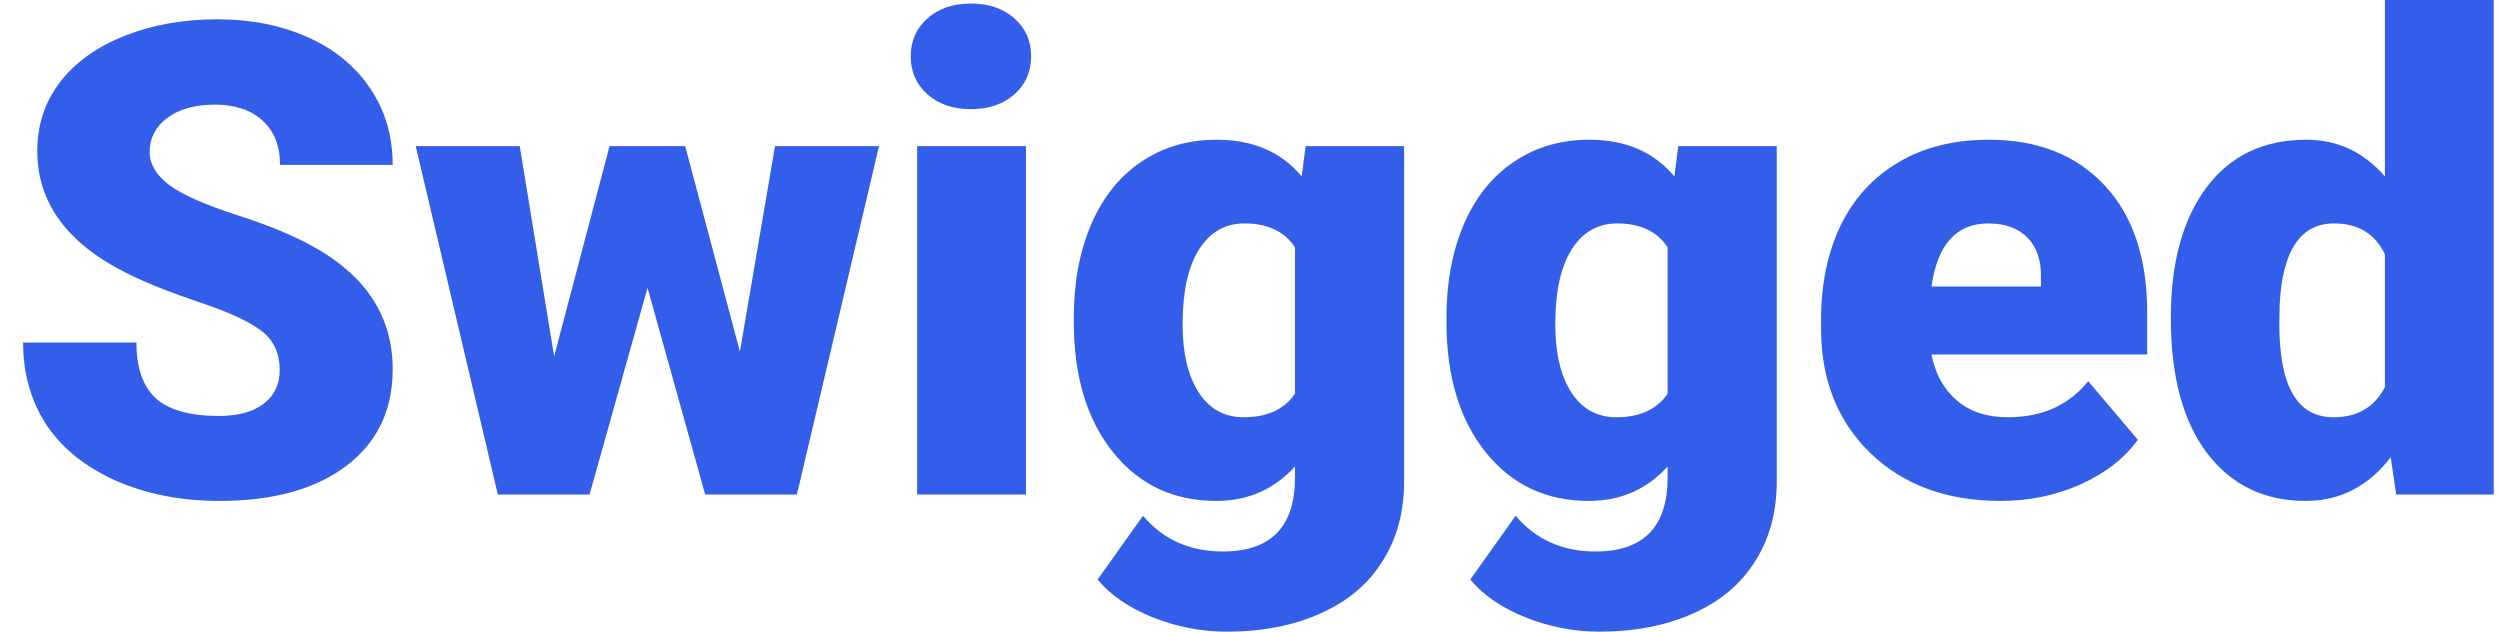
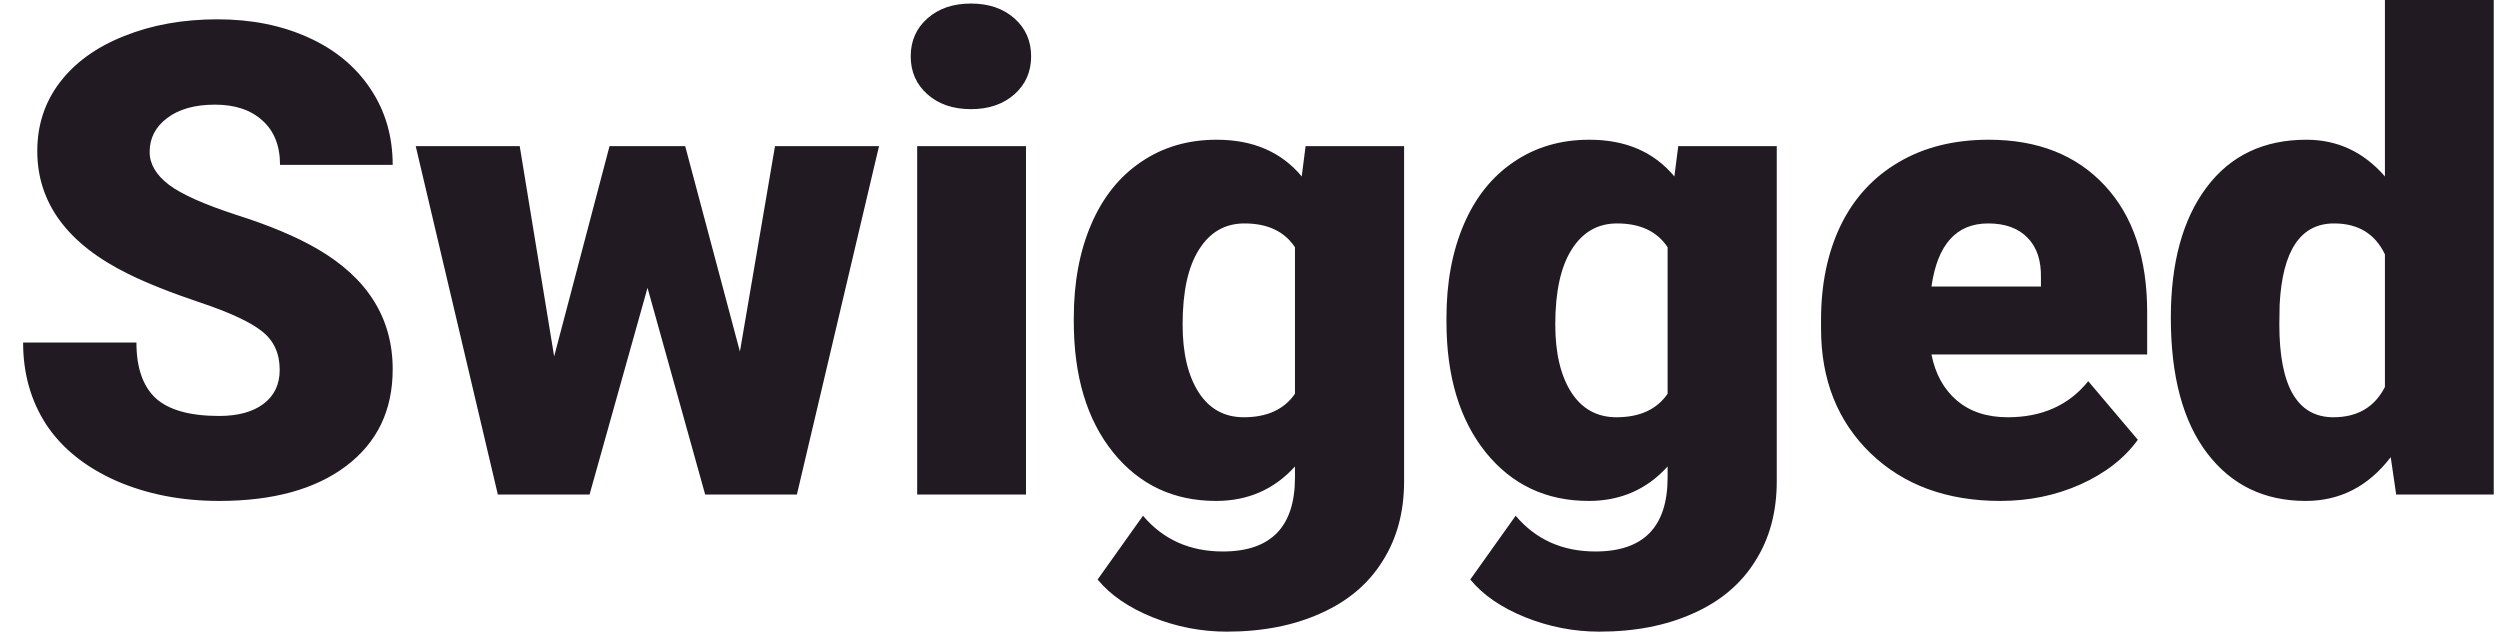
<svg xmlns="http://www.w3.org/2000/svg" width="91" height="23" viewBox="0 0 91 23" fill="none">
-   <path d="M10.181 13.465C10.181 12.863 9.966 12.395 9.536 12.059C9.115 11.723 8.368 11.375 7.298 11.016C6.228 10.656 5.353 10.309 4.673 9.973C2.462 8.887 1.357 7.395 1.357 5.496C1.357 4.551 1.63 3.719 2.177 3C2.732 2.273 3.513 1.711 4.521 1.312C5.529 0.906 6.661 0.703 7.919 0.703C9.146 0.703 10.243 0.922 11.212 1.359C12.189 1.797 12.947 2.422 13.486 3.234C14.025 4.039 14.294 4.961 14.294 6H10.193C10.193 5.305 9.978 4.766 9.548 4.383C9.126 4 8.552 3.809 7.825 3.809C7.091 3.809 6.509 3.973 6.079 4.301C5.657 4.621 5.447 5.031 5.447 5.531C5.447 5.969 5.681 6.367 6.15 6.727C6.618 7.078 7.443 7.445 8.622 7.828C9.802 8.203 10.771 8.609 11.529 9.047C13.372 10.109 14.294 11.574 14.294 13.441C14.294 14.934 13.732 16.105 12.607 16.957C11.482 17.809 9.939 18.234 7.978 18.234C6.595 18.234 5.341 17.988 4.216 17.496C3.099 16.996 2.255 16.316 1.685 15.457C1.122 14.59 0.841 13.594 0.841 12.469H4.966C4.966 13.383 5.2 14.059 5.669 14.496C6.146 14.926 6.915 15.141 7.978 15.141C8.658 15.141 9.193 14.996 9.583 14.707C9.982 14.41 10.181 13.996 10.181 13.465ZM26.933 12.797L28.21 5.32H31.996L29.007 18H25.668L23.57 10.477L21.46 18H18.121L15.132 5.32H18.918L20.171 12.973L22.187 5.32H24.941L26.933 12.797ZM37.346 18H33.385V5.32H37.346V18ZM33.15 2.051C33.15 1.488 33.353 1.027 33.76 0.668C34.166 0.309 34.693 0.129 35.342 0.129C35.99 0.129 36.517 0.309 36.924 0.668C37.33 1.027 37.533 1.488 37.533 2.051C37.533 2.613 37.33 3.074 36.924 3.434C36.517 3.793 35.99 3.973 35.342 3.973C34.693 3.973 34.166 3.793 33.76 3.434C33.353 3.074 33.15 2.613 33.15 2.051ZM39.086 11.566C39.086 10.285 39.297 9.152 39.719 8.168C40.141 7.184 40.746 6.426 41.535 5.895C42.324 5.355 43.242 5.086 44.289 5.086C45.609 5.086 46.641 5.531 47.383 6.422L47.523 5.32H51.109V17.52C51.109 18.637 50.848 19.605 50.324 20.426C49.809 21.254 49.059 21.887 48.074 22.324C47.09 22.77 45.949 22.992 44.652 22.992C43.723 22.992 42.82 22.816 41.945 22.465C41.078 22.113 40.414 21.656 39.953 21.094L41.605 18.773C42.34 19.641 43.309 20.074 44.512 20.074C46.262 20.074 47.137 19.176 47.137 17.379V16.98C46.379 17.816 45.422 18.234 44.266 18.234C42.719 18.234 41.469 17.645 40.516 16.465C39.562 15.277 39.086 13.691 39.086 11.707V11.566ZM43.047 11.812C43.047 12.852 43.242 13.676 43.633 14.285C44.023 14.887 44.57 15.188 45.273 15.188C46.125 15.188 46.746 14.902 47.137 14.332V9C46.754 8.422 46.141 8.133 45.297 8.133C44.594 8.133 44.043 8.449 43.645 9.082C43.246 9.707 43.047 10.617 43.047 11.812ZM52.651 11.566C52.651 10.285 52.862 9.152 53.283 8.168C53.705 7.184 54.311 6.426 55.1 5.895C55.889 5.355 56.807 5.086 57.854 5.086C59.174 5.086 60.205 5.531 60.947 6.422L61.088 5.32H64.674V17.52C64.674 18.637 64.412 19.605 63.889 20.426C63.373 21.254 62.623 21.887 61.639 22.324C60.654 22.77 59.514 22.992 58.217 22.992C57.287 22.992 56.385 22.816 55.51 22.465C54.643 22.113 53.979 21.656 53.518 21.094L55.17 18.773C55.904 19.641 56.873 20.074 58.076 20.074C59.826 20.074 60.701 19.176 60.701 17.379V16.98C59.944 17.816 58.987 18.234 57.83 18.234C56.283 18.234 55.033 17.645 54.08 16.465C53.127 15.277 52.651 13.691 52.651 11.707V11.566ZM56.612 11.812C56.612 12.852 56.807 13.676 57.197 14.285C57.588 14.887 58.135 15.188 58.838 15.188C59.69 15.188 60.311 14.902 60.701 14.332V9C60.319 8.422 59.705 8.133 58.862 8.133C58.158 8.133 57.608 8.449 57.209 9.082C56.811 9.707 56.612 10.617 56.612 11.812ZM72.813 18.234C70.868 18.234 69.293 17.656 68.09 16.5C66.887 15.336 66.286 13.824 66.286 11.965V11.637C66.286 10.34 66.524 9.195 67.001 8.203C67.485 7.211 68.188 6.445 69.11 5.906C70.032 5.359 71.126 5.086 72.391 5.086C74.172 5.086 75.579 5.641 76.61 6.75C77.641 7.852 78.157 9.391 78.157 11.367V12.902H70.305C70.446 13.613 70.754 14.172 71.231 14.578C71.707 14.984 72.325 15.188 73.082 15.188C74.332 15.188 75.309 14.75 76.012 13.875L77.817 16.008C77.325 16.688 76.626 17.23 75.719 17.637C74.821 18.035 73.852 18.234 72.813 18.234ZM72.368 8.133C71.211 8.133 70.524 8.898 70.305 10.43H74.29V10.125C74.305 9.492 74.145 9.004 73.809 8.66C73.473 8.309 72.993 8.133 72.368 8.133ZM79.018 11.566C79.018 9.559 79.452 7.977 80.319 6.82C81.186 5.664 82.397 5.086 83.952 5.086C85.085 5.086 86.038 5.531 86.811 6.422V0H90.772V18H87.221L87.022 16.641C86.21 17.703 85.178 18.234 83.928 18.234C82.421 18.234 81.225 17.656 80.343 16.5C79.46 15.344 79.018 13.699 79.018 11.566ZM82.968 11.812C82.968 14.062 83.624 15.188 84.936 15.188C85.811 15.188 86.436 14.82 86.811 14.086V9.258C86.452 8.508 85.835 8.133 84.96 8.133C83.741 8.133 83.081 9.117 82.979 11.086L82.968 11.812Z" fill="#335EEA" />
+   <path d="M10.181 13.465C10.181 12.863 9.966 12.395 9.536 12.059C9.115 11.723 8.368 11.375 7.298 11.016C6.228 10.656 5.353 10.309 4.673 9.973C2.462 8.887 1.357 7.395 1.357 5.496C1.357 4.551 1.63 3.719 2.177 3C2.732 2.273 3.513 1.711 4.521 1.312C5.529 0.906 6.661 0.703 7.919 0.703C9.146 0.703 10.243 0.922 11.212 1.359C12.189 1.797 12.947 2.422 13.486 3.234C14.025 4.039 14.294 4.961 14.294 6H10.193C10.193 5.305 9.978 4.766 9.548 4.383C9.126 4 8.552 3.809 7.825 3.809C7.091 3.809 6.509 3.973 6.079 4.301C5.657 4.621 5.447 5.031 5.447 5.531C5.447 5.969 5.681 6.367 6.15 6.727C6.618 7.078 7.443 7.445 8.622 7.828C9.802 8.203 10.771 8.609 11.529 9.047C13.372 10.109 14.294 11.574 14.294 13.441C14.294 14.934 13.732 16.105 12.607 16.957C11.482 17.809 9.939 18.234 7.978 18.234C6.595 18.234 5.341 17.988 4.216 17.496C3.099 16.996 2.255 16.316 1.685 15.457C1.122 14.59 0.841 13.594 0.841 12.469H4.966C4.966 13.383 5.2 14.059 5.669 14.496C6.146 14.926 6.915 15.141 7.978 15.141C8.658 15.141 9.193 14.996 9.583 14.707C9.982 14.41 10.181 13.996 10.181 13.465ZM26.933 12.797L28.21 5.32H31.996L29.007 18H25.668L23.57 10.477L21.46 18H18.121L15.132 5.32H18.918L20.171 12.973L22.187 5.32H24.941L26.933 12.797ZM37.346 18H33.385V5.32H37.346V18ZM33.15 2.051C33.15 1.488 33.353 1.027 33.76 0.668C34.166 0.309 34.693 0.129 35.342 0.129C35.99 0.129 36.517 0.309 36.924 0.668C37.33 1.027 37.533 1.488 37.533 2.051C37.533 2.613 37.33 3.074 36.924 3.434C36.517 3.793 35.99 3.973 35.342 3.973C34.693 3.973 34.166 3.793 33.76 3.434C33.353 3.074 33.15 2.613 33.15 2.051ZM39.086 11.566C39.086 10.285 39.297 9.152 39.719 8.168C40.141 7.184 40.746 6.426 41.535 5.895C42.324 5.355 43.242 5.086 44.289 5.086C45.609 5.086 46.641 5.531 47.383 6.422L47.523 5.32H51.109V17.52C51.109 18.637 50.848 19.605 50.324 20.426C49.809 21.254 49.059 21.887 48.074 22.324C47.09 22.77 45.949 22.992 44.652 22.992C43.723 22.992 42.82 22.816 41.945 22.465C41.078 22.113 40.414 21.656 39.953 21.094L41.605 18.773C42.34 19.641 43.309 20.074 44.512 20.074C46.262 20.074 47.137 19.176 47.137 17.379V16.98C46.379 17.816 45.422 18.234 44.266 18.234C42.719 18.234 41.469 17.645 40.516 16.465C39.562 15.277 39.086 13.691 39.086 11.707V11.566ZM43.047 11.812C43.047 12.852 43.242 13.676 43.633 14.285C44.023 14.887 44.57 15.188 45.273 15.188C46.125 15.188 46.746 14.902 47.137 14.332V9C46.754 8.422 46.141 8.133 45.297 8.133C44.594 8.133 44.043 8.449 43.645 9.082C43.246 9.707 43.047 10.617 43.047 11.812ZM52.651 11.566C52.651 10.285 52.862 9.152 53.283 8.168C53.705 7.184 54.311 6.426 55.1 5.895C55.889 5.355 56.807 5.086 57.854 5.086C59.174 5.086 60.205 5.531 60.947 6.422L61.088 5.32H64.674V17.52C64.674 18.637 64.412 19.605 63.889 20.426C63.373 21.254 62.623 21.887 61.639 22.324C60.654 22.77 59.514 22.992 58.217 22.992C57.287 22.992 56.385 22.816 55.51 22.465C54.643 22.113 53.979 21.656 53.518 21.094L55.17 18.773C55.904 19.641 56.873 20.074 58.076 20.074C59.826 20.074 60.701 19.176 60.701 17.379V16.98C59.944 17.816 58.987 18.234 57.83 18.234C56.283 18.234 55.033 17.645 54.08 16.465C53.127 15.277 52.651 13.691 52.651 11.707V11.566ZM56.612 11.812C56.612 12.852 56.807 13.676 57.197 14.285C57.588 14.887 58.135 15.188 58.838 15.188C59.69 15.188 60.311 14.902 60.701 14.332V9C60.319 8.422 59.705 8.133 58.862 8.133C58.158 8.133 57.608 8.449 57.209 9.082C56.811 9.707 56.612 10.617 56.612 11.812ZM72.813 18.234C70.868 18.234 69.293 17.656 68.09 16.5C66.887 15.336 66.286 13.824 66.286 11.965V11.637C66.286 10.34 66.524 9.195 67.001 8.203C67.485 7.211 68.188 6.445 69.11 5.906C70.032 5.359 71.126 5.086 72.391 5.086C74.172 5.086 75.579 5.641 76.61 6.75C77.641 7.852 78.157 9.391 78.157 11.367V12.902H70.305C70.446 13.613 70.754 14.172 71.231 14.578C71.707 14.984 72.325 15.188 73.082 15.188C74.332 15.188 75.309 14.75 76.012 13.875L77.817 16.008C77.325 16.688 76.626 17.23 75.719 17.637C74.821 18.035 73.852 18.234 72.813 18.234ZM72.368 8.133C71.211 8.133 70.524 8.898 70.305 10.43H74.29V10.125C74.305 9.492 74.145 9.004 73.809 8.66C73.473 8.309 72.993 8.133 72.368 8.133ZM79.018 11.566C79.018 9.559 79.452 7.977 80.319 6.82C81.186 5.664 82.397 5.086 83.952 5.086C85.085 5.086 86.038 5.531 86.811 6.422V0H90.772V18H87.221L87.022 16.641C86.21 17.703 85.178 18.234 83.928 18.234C82.421 18.234 81.225 17.656 80.343 16.5C79.46 15.344 79.018 13.699 79.018 11.566ZM82.968 11.812C82.968 14.062 83.624 15.188 84.936 15.188C85.811 15.188 86.436 14.82 86.811 14.086V9.258C86.452 8.508 85.835 8.133 84.96 8.133C83.741 8.133 83.081 9.117 82.979 11.086L82.968 11.812Z" fill="#211a23" />
</svg>
